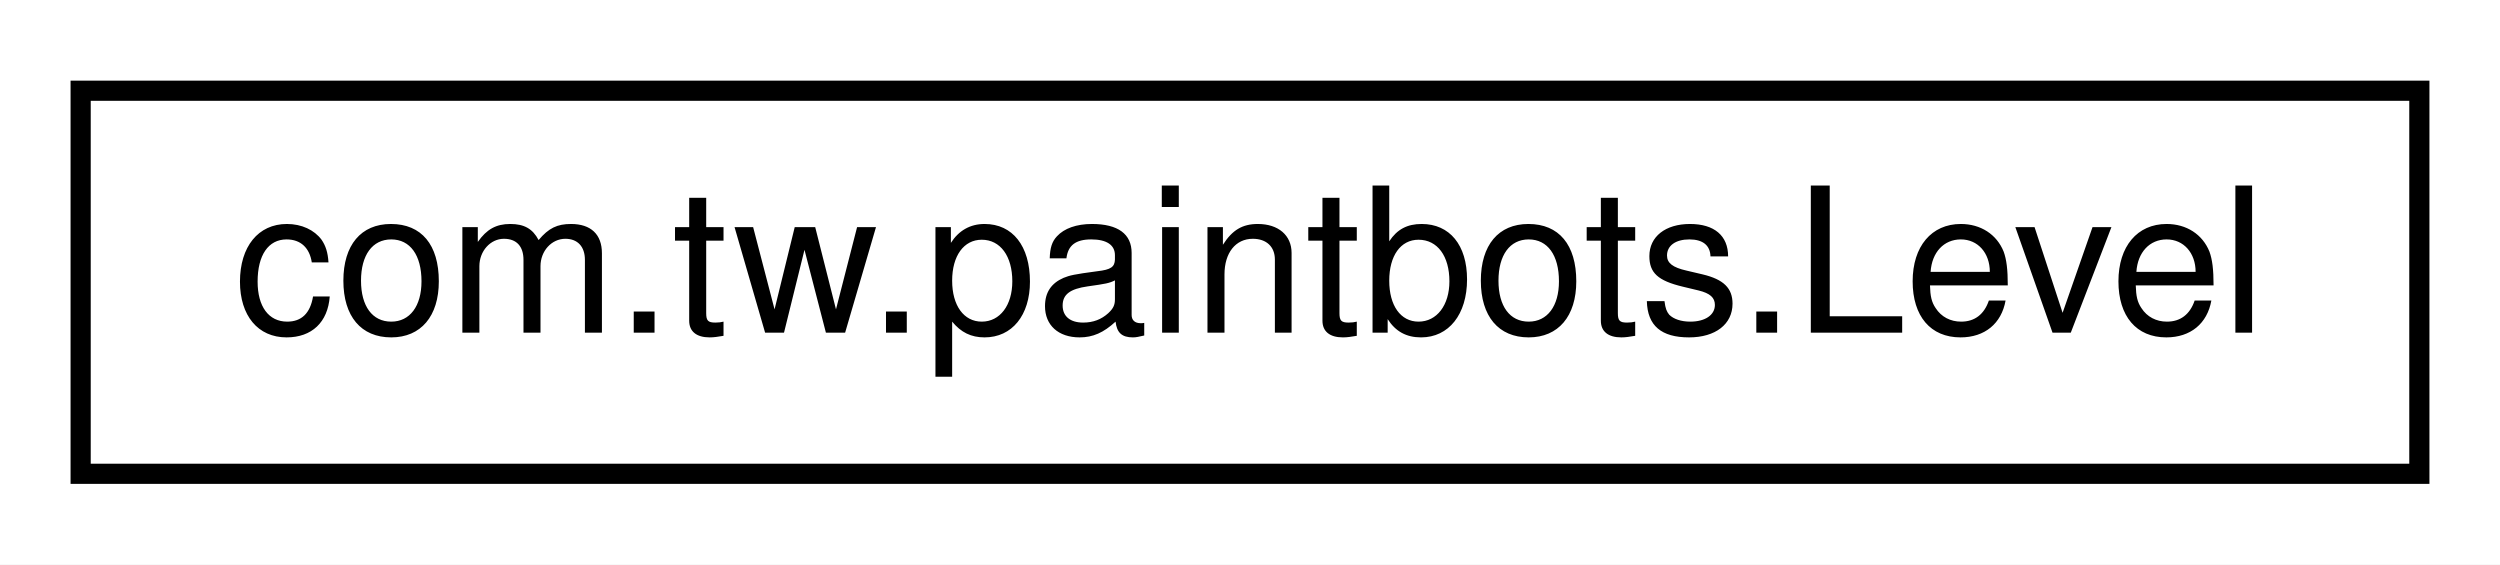
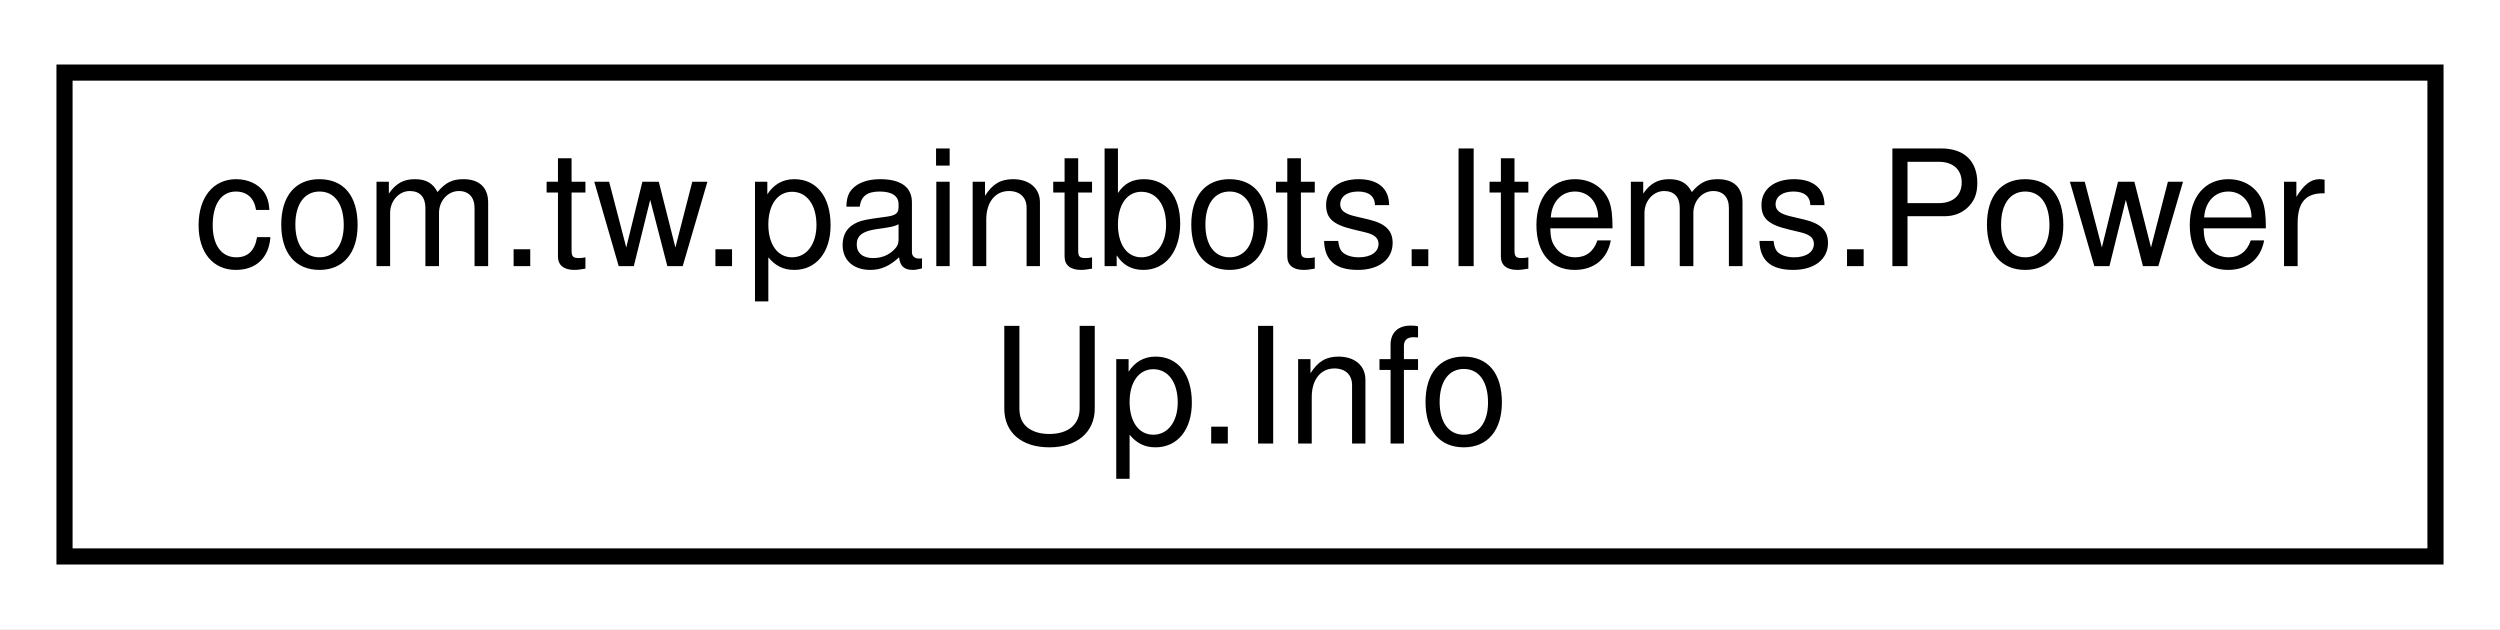
- <svg xmlns="http://www.w3.org/2000/svg" xmlns:xlink="http://www.w3.org/1999/xlink" width="124pt" height="28pt" viewBox="0.00 0.00 124.00 28.00">
-   <g id="graph0" class="graph" transform="scale(1 1) rotate(0) translate(4 24)">
-     <polygon fill="white" stroke="transparent" points="-4,4 -4,-24 120,-24 120,4 -4,4" />
+ <svg xmlns="http://www.w3.org/2000/svg" xmlns:xlink="http://www.w3.org/1999/xlink" width="155pt" height="39pt" viewBox="0.00 0.00 155.00 39.00">
+   <g id="graph0" class="graph" transform="scale(1 1) rotate(0) translate(4 35)">
+     <polygon fill="white" stroke="transparent" points="-4,4 -4,-35 151,-35 151,4 -4,4" />
    <g id="node1" class="node">
      <g id="a_node1">
-         <a xlink:href="classcom_1_1tw_1_1paintbots_1_1_level.xhtml" target="_top" xlink:title=" ">
-           <polygon fill="white" stroke="black" points="0,-0.5 0,-19.5 116,-19.5 116,-0.5 0,-0.5" />
-           <text text-anchor="middle" x="58" y="-7.5" font-family="Helvetica,sans-Serif" font-size="10.00">com.tw.paintbots.Level</text>
+         <a xlink:href="classcom_1_1tw_1_1paintbots_1_1_items_1_1_power_up_1_1_info.xhtml" target="_top" xlink:title=" ">
+           <polygon fill="white" stroke="black" points="0,-0.5 0,-30.5 147,-30.5 147,-0.5 0,-0.5" />
+           <text text-anchor="start" x="8" y="-18.5" font-family="Helvetica,sans-Serif" font-size="10.00">com.tw.paintbots.Items.Power</text>
+           <text text-anchor="middle" x="73.5" y="-7.5" font-family="Helvetica,sans-Serif" font-size="10.00">Up.Info</text>
        </a>
      </g>
    </g>
  </g>
</svg>
